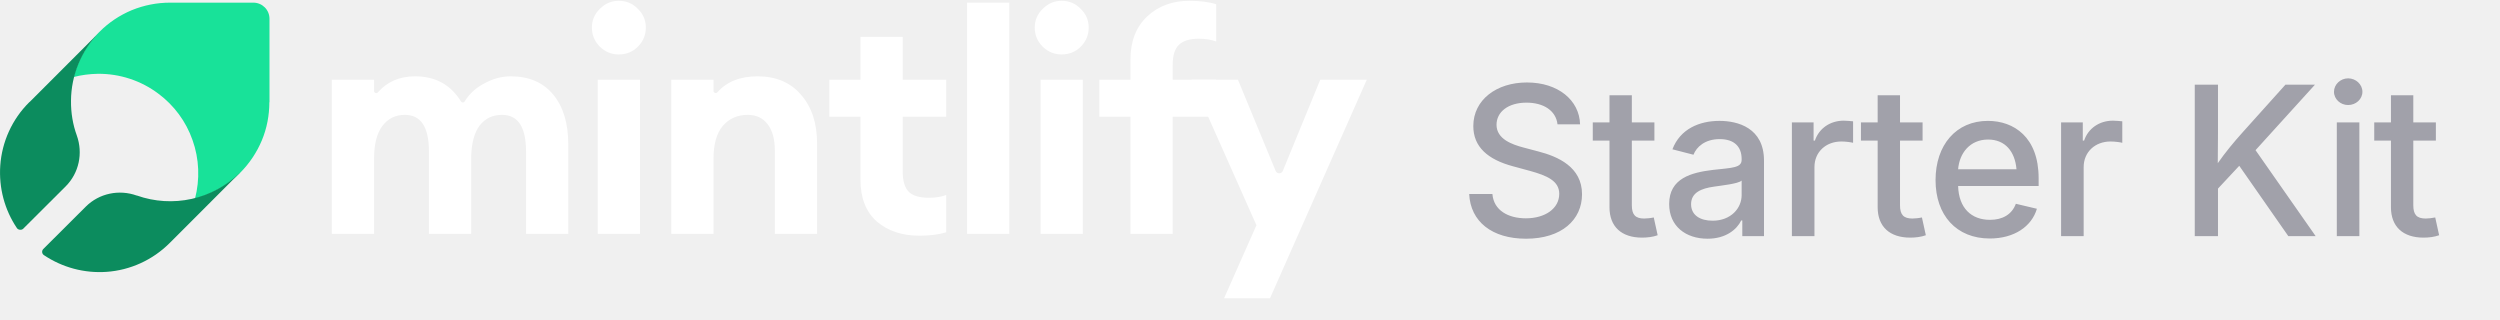
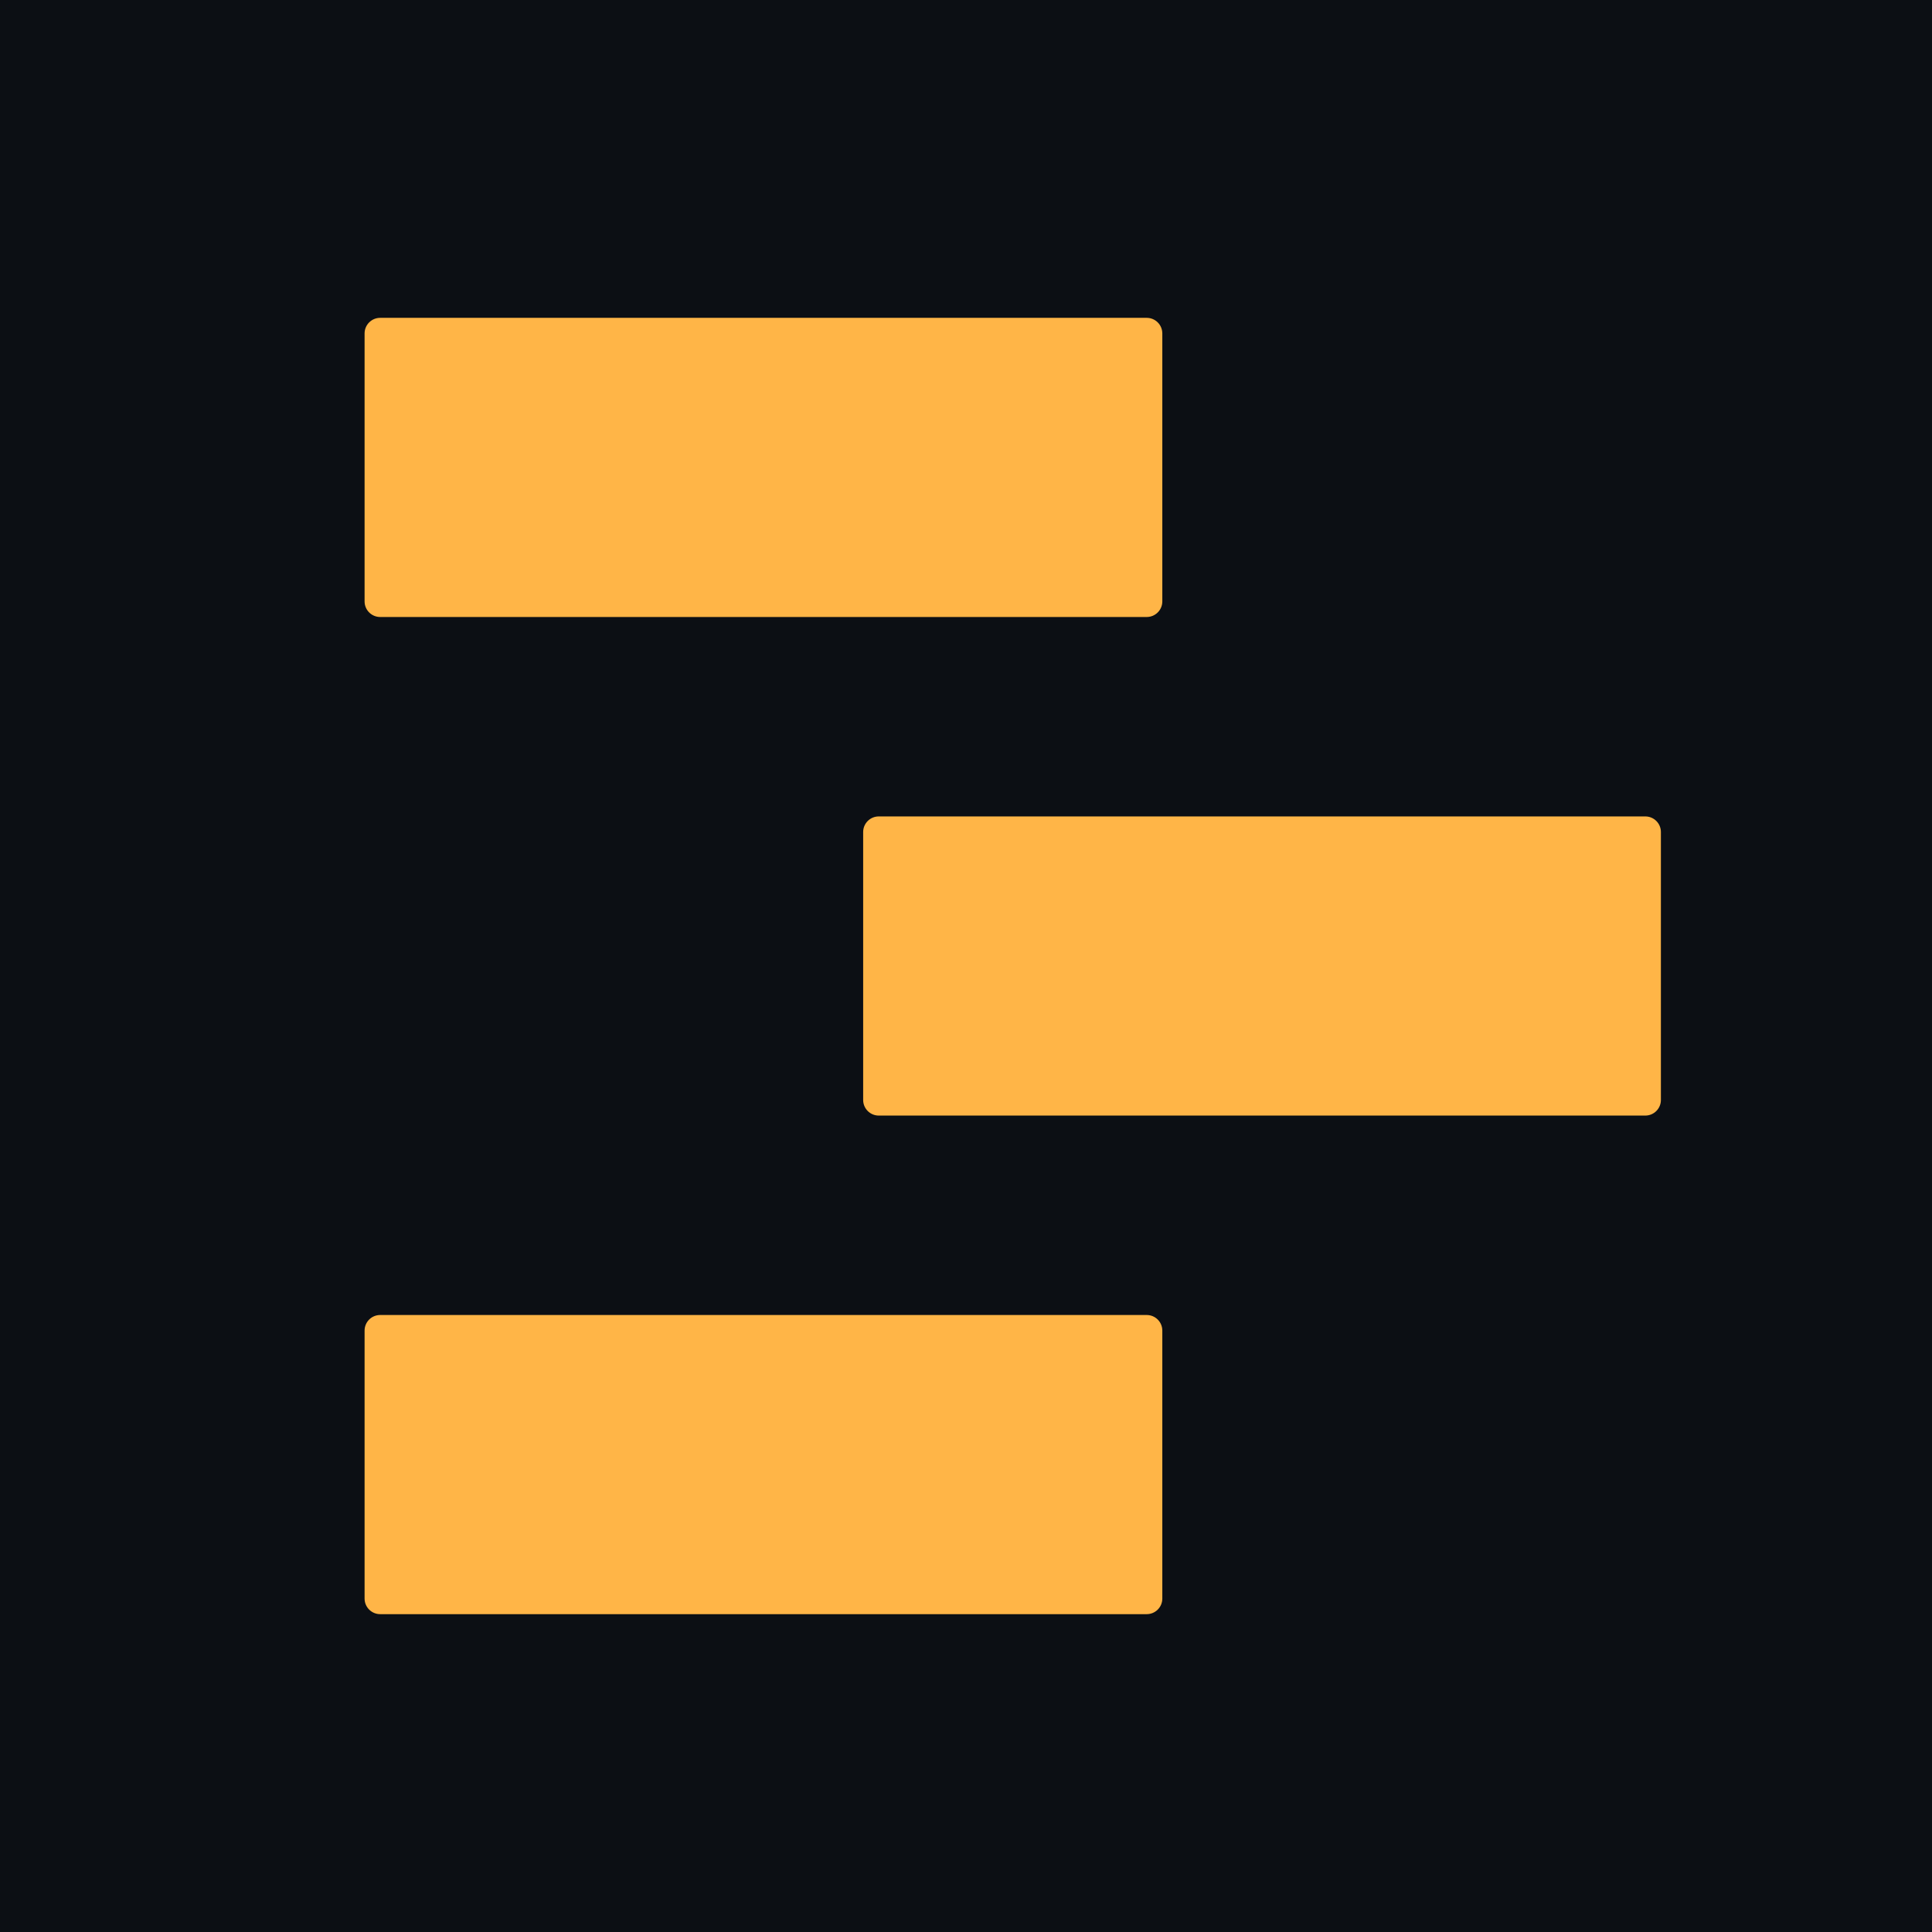
- <svg xmlns="http://www.w3.org/2000/svg" width="180" height="23" viewBox="0 0 180 23" fill="none">
-   <path d="M91.44 21.476H88.133L90.464 16.216L85.802 5.74H89.132L91.847 12.307C91.943 12.536 92.268 12.536 92.362 12.306L95.058 5.74H98.409L91.44 21.476Z" fill="white" />
-   <path d="M81.393 16.837V8.403H79.152V5.74H81.393V4.297C81.393 2.98 81.792 1.944 82.592 1.19C83.391 0.435 84.404 0.058 85.633 0.058C86.387 0.058 87.031 0.139 87.564 0.302V2.988C87.208 2.854 86.794 2.788 86.32 2.788C85.655 2.788 85.174 2.936 84.878 3.232C84.582 3.513 84.434 3.994 84.434 4.674V5.74H87.564V8.403H84.434V16.837H81.393Z" fill="white" />
-   <path d="M76.433 3.92C75.915 3.92 75.463 3.735 75.079 3.365C74.694 2.98 74.502 2.521 74.502 1.989C74.502 1.456 74.694 1.005 75.079 0.635C75.463 0.25 75.915 0.058 76.433 0.058C76.98 0.058 77.438 0.25 77.809 0.635C78.193 1.005 78.386 1.456 78.386 1.989C78.386 2.521 78.193 2.98 77.809 3.365C77.438 3.735 76.98 3.92 76.433 3.92ZM74.924 16.837V5.74H77.964V16.837H74.924Z" fill="white" />
-   <path d="M69.628 16.837V0.191H72.669V16.837H69.628Z" fill="white" />
-   <path d="M66.194 16.97C64.951 16.97 63.93 16.63 63.131 15.949C62.347 15.254 61.955 14.255 61.955 12.953V8.403H59.713V5.74H61.955V2.655H64.995V5.74H68.125V8.403H64.995V12.354C64.995 13.034 65.143 13.523 65.439 13.819C65.735 14.1 66.216 14.24 66.882 14.24C67.355 14.24 67.769 14.174 68.125 14.04V16.726C67.592 16.889 66.948 16.97 66.194 16.97Z" fill="white" />
-   <path d="M48.332 16.837V5.74H51.373V6.551C51.373 6.688 51.559 6.748 51.65 6.646C52.328 5.879 53.293 5.495 54.546 5.495C55.878 5.495 56.921 5.939 57.676 6.827C58.445 7.7 58.83 8.869 58.83 10.334V16.837H55.789V10.844C55.789 10.03 55.619 9.402 55.279 8.958C54.939 8.499 54.458 8.27 53.836 8.27C53.096 8.27 52.497 8.536 52.038 9.069C51.594 9.601 51.373 10.386 51.373 11.421V16.837H48.332Z" fill="white" />
-   <path d="M44.547 3.92C44.029 3.92 43.578 3.735 43.193 3.365C42.809 2.98 42.616 2.521 42.616 1.989C42.616 1.456 42.809 1.005 43.193 0.635C43.578 0.25 44.029 0.058 44.547 0.058C45.095 0.058 45.553 0.25 45.923 0.635C46.308 1.005 46.5 1.456 46.5 1.989C46.5 2.521 46.308 2.98 45.923 3.365C45.553 3.735 45.095 3.92 44.547 3.92ZM43.038 16.837V5.74H46.079V16.837H43.038Z" fill="white" />
-   <path d="M37.875 16.837V10.911C37.875 9.15 37.298 8.27 36.144 8.27C35.478 8.27 34.945 8.521 34.546 9.024C34.161 9.527 33.954 10.275 33.924 11.266V16.837H30.884V10.911C30.884 9.15 30.306 8.27 29.152 8.27C28.472 8.27 27.932 8.536 27.532 9.069C27.133 9.601 26.933 10.386 26.933 11.421V16.837H23.892V5.74H26.933V6.559C26.933 6.695 27.116 6.755 27.206 6.652C27.878 5.881 28.771 5.495 29.885 5.495C31.349 5.495 32.452 6.1 33.193 7.309C33.252 7.404 33.395 7.403 33.454 7.307C33.774 6.78 34.219 6.361 34.79 6.05C35.441 5.68 36.099 5.495 36.765 5.495C38.082 5.495 39.103 5.932 39.828 6.805C40.553 7.678 40.916 8.876 40.916 10.4V16.837H37.875Z" fill="white" />
-   <path d="M19.403 7.362V1.35C19.403 0.705 18.879 0.191 18.244 0.191H12.235C11.291 0.191 10.357 0.378 9.487 0.733C8.618 1.098 7.824 1.621 7.16 2.295L7.114 2.341C6.235 3.23 5.609 4.333 5.291 5.548C5.861 5.399 6.45 5.324 7.039 5.314C8.609 5.296 10.151 5.801 11.403 6.745C12.534 7.586 13.394 8.746 13.861 10.083C14.347 11.438 14.403 12.916 14.039 14.309C15.244 13.991 16.356 13.364 17.244 12.486L17.291 12.439C17.954 11.775 18.487 10.98 18.851 10.111C19.216 9.241 19.393 8.306 19.393 7.362H19.403Z" fill="#18E299" />
-   <path d="M5.112 7.26C5.121 5.416 5.857 3.646 7.151 2.324L2.151 7.326C2.133 7.344 2.114 7.354 2.095 7.372C0.876 8.583 0.14 10.204 0.019 11.918C-0.092 13.52 0.327 15.103 1.22 16.426C1.306 16.552 1.537 16.593 1.667 16.472L4.73 13.417C5.689 12.458 5.987 11.033 5.531 9.757C5.242 8.965 5.103 8.117 5.112 7.26Z" fill="#0C8C5E" />
-   <path d="M17.262 12.44C16.303 13.38 15.102 14.032 13.799 14.321C12.486 14.61 11.127 14.526 9.861 14.079C9.861 14.079 9.851 14.079 9.842 14.079C8.567 13.622 7.142 13.921 6.183 14.871L3.12 17.926C2.99 18.056 3.009 18.27 3.167 18.373C4.489 19.258 6.072 19.686 7.673 19.574C9.386 19.453 10.997 18.717 12.216 17.497L12.263 17.451L17.262 12.449V12.44Z" fill="#0C8C5E" />
-   <text x="105" y="17" font-family="Inter, ui-sans-serif, system-ui, -apple-system, sans-serif" font-size="15" font-weight="500" fill="#A1A1AA" letter-spacing="-0.01em">Starter Kit</text>
+ <svg xmlns="http://www.w3.org/2000/svg" width="124" height="124" viewBox="0 0 124 124" fill="none">
+   <rect width="124" height="124" fill="#0C0F14" />
+   <g clip-path="url(#clip0_424_5686)">
+     <rect x="23.4" y="20.4" width="51.2" height="19.2" rx="1" fill="#FFB547" />
+     <rect x="55.4" y="52.4" width="51.2" height="19.2" rx="1" fill="#FFB547" />
+     <rect x="23.4" y="84.4" width="51.2" height="19.2" rx="1" fill="#FFB547" />
+   </g>
+   <defs>
+     <clipPath id="clip0_424_5686">
+       <rect width="96" height="96" fill="white" transform="translate(17 14)" />
+     </clipPath>
+   </defs>
</svg>
